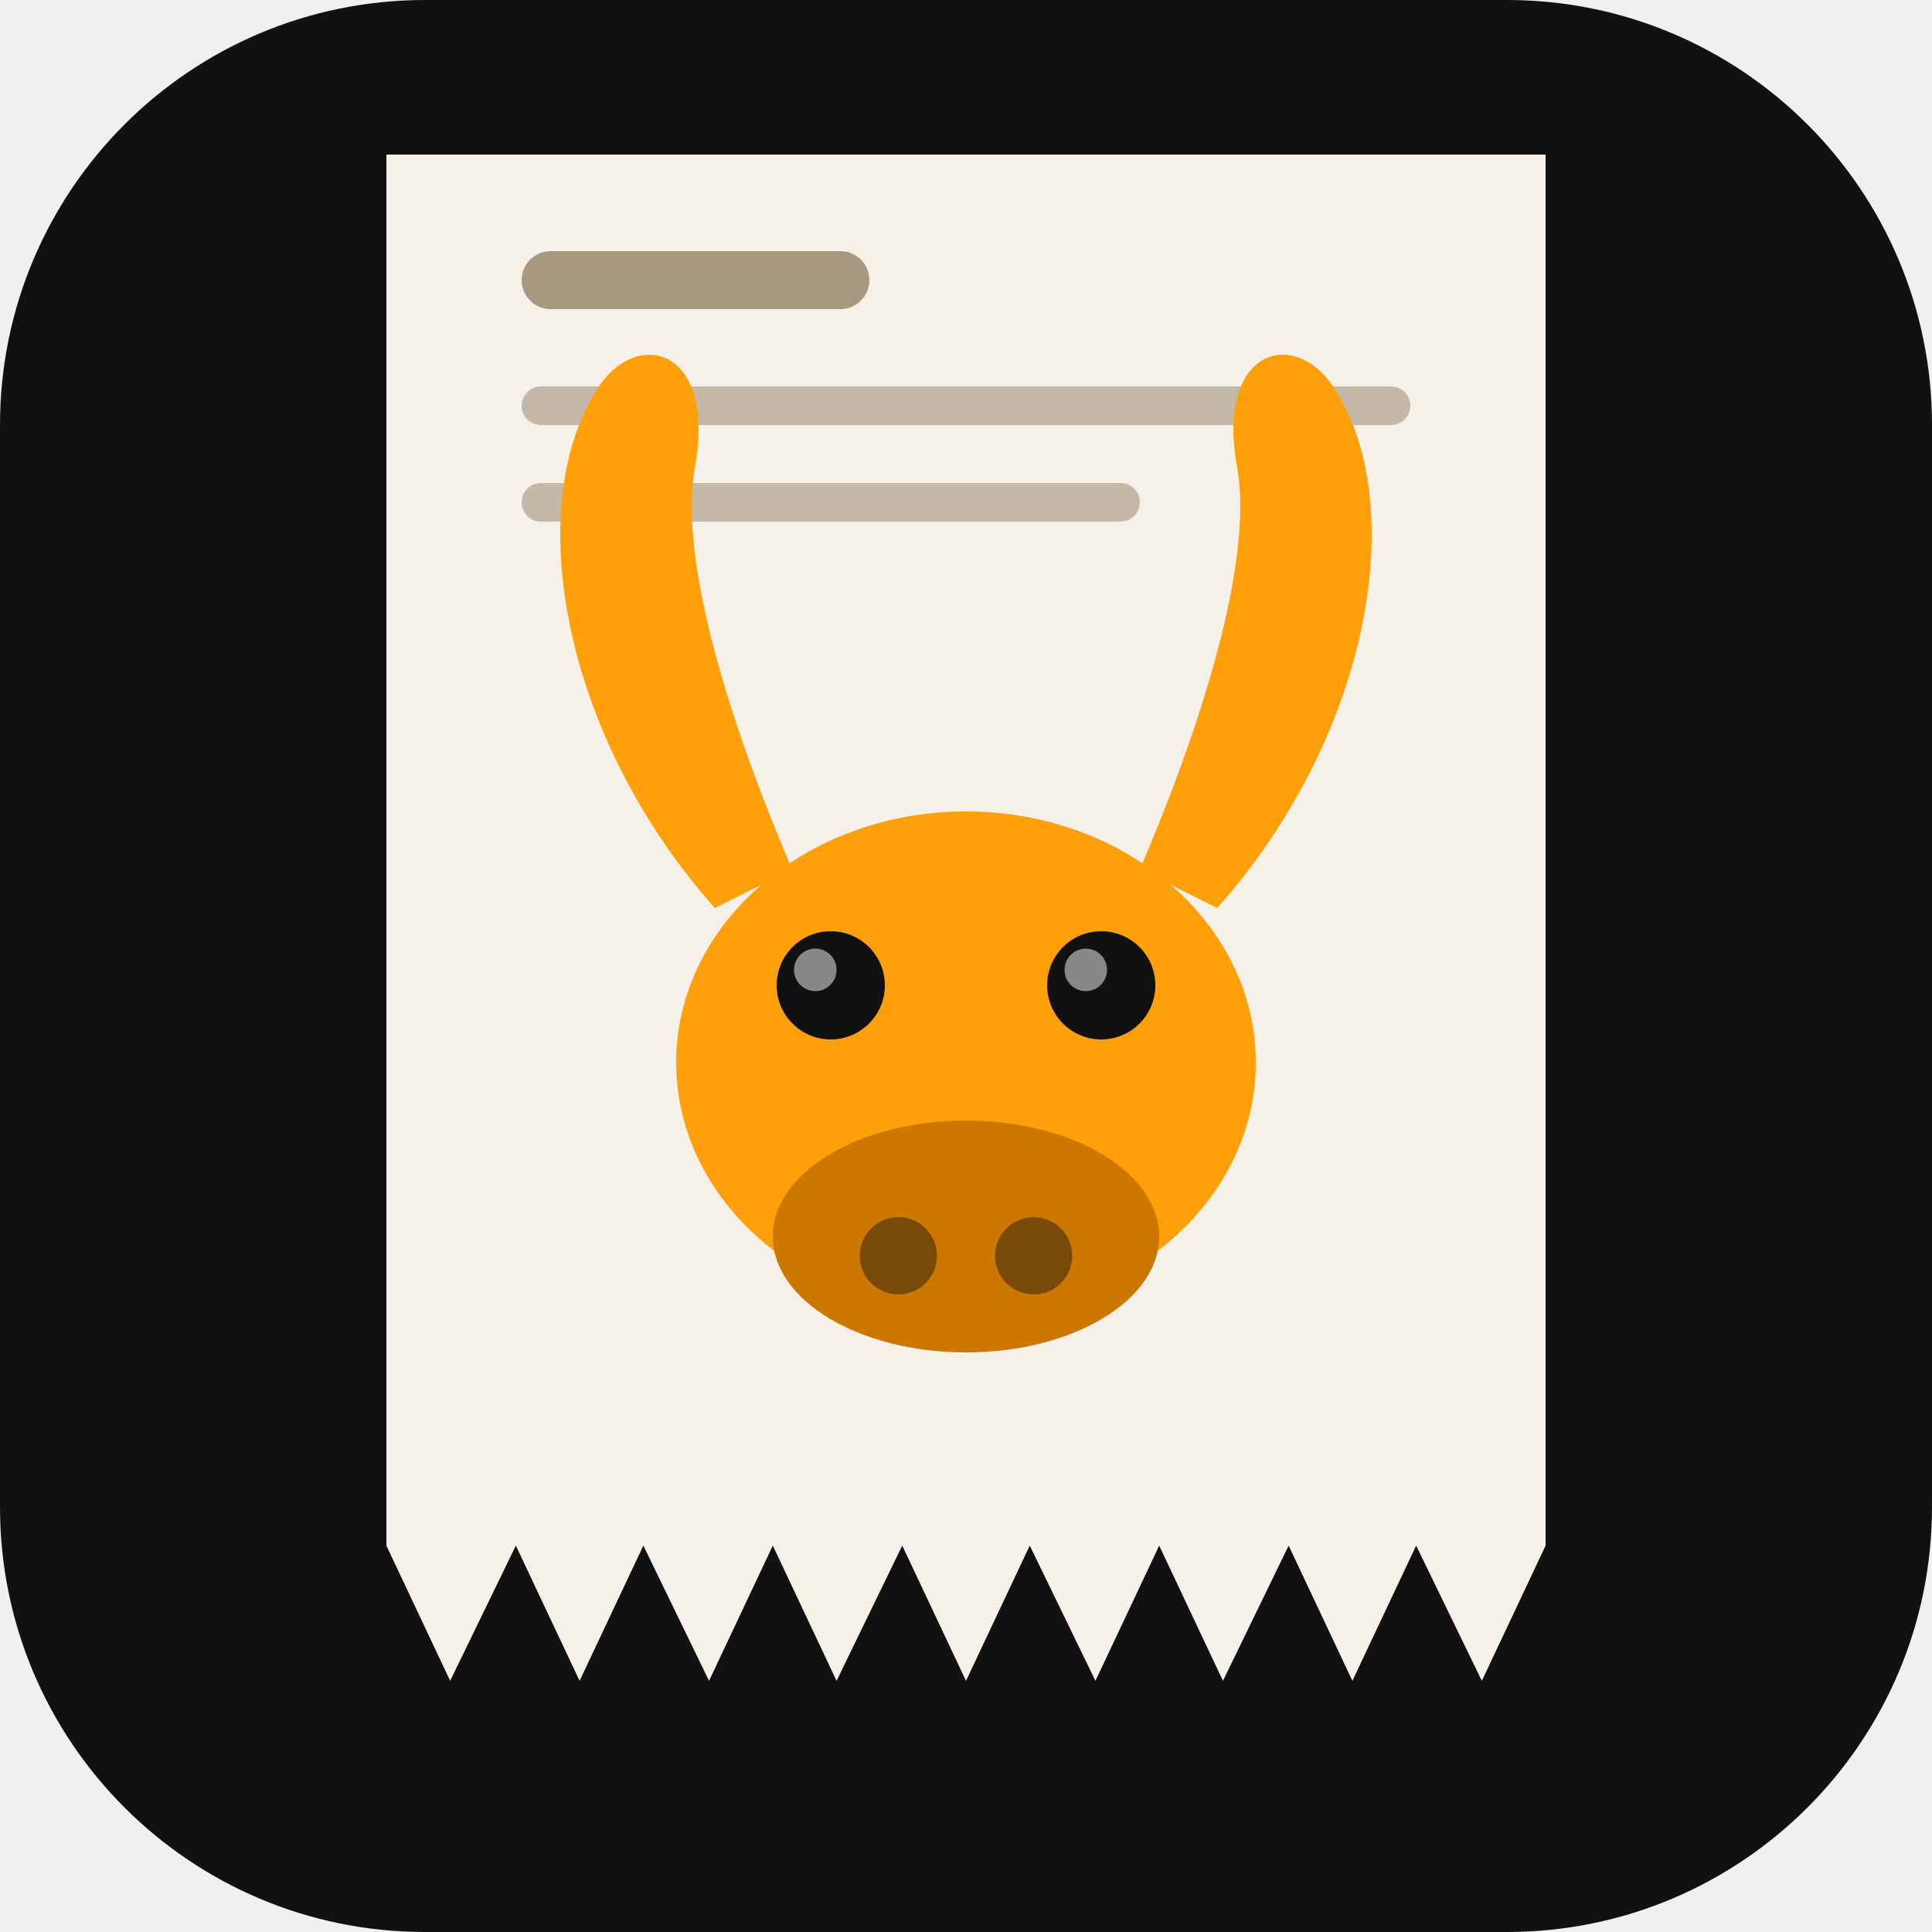
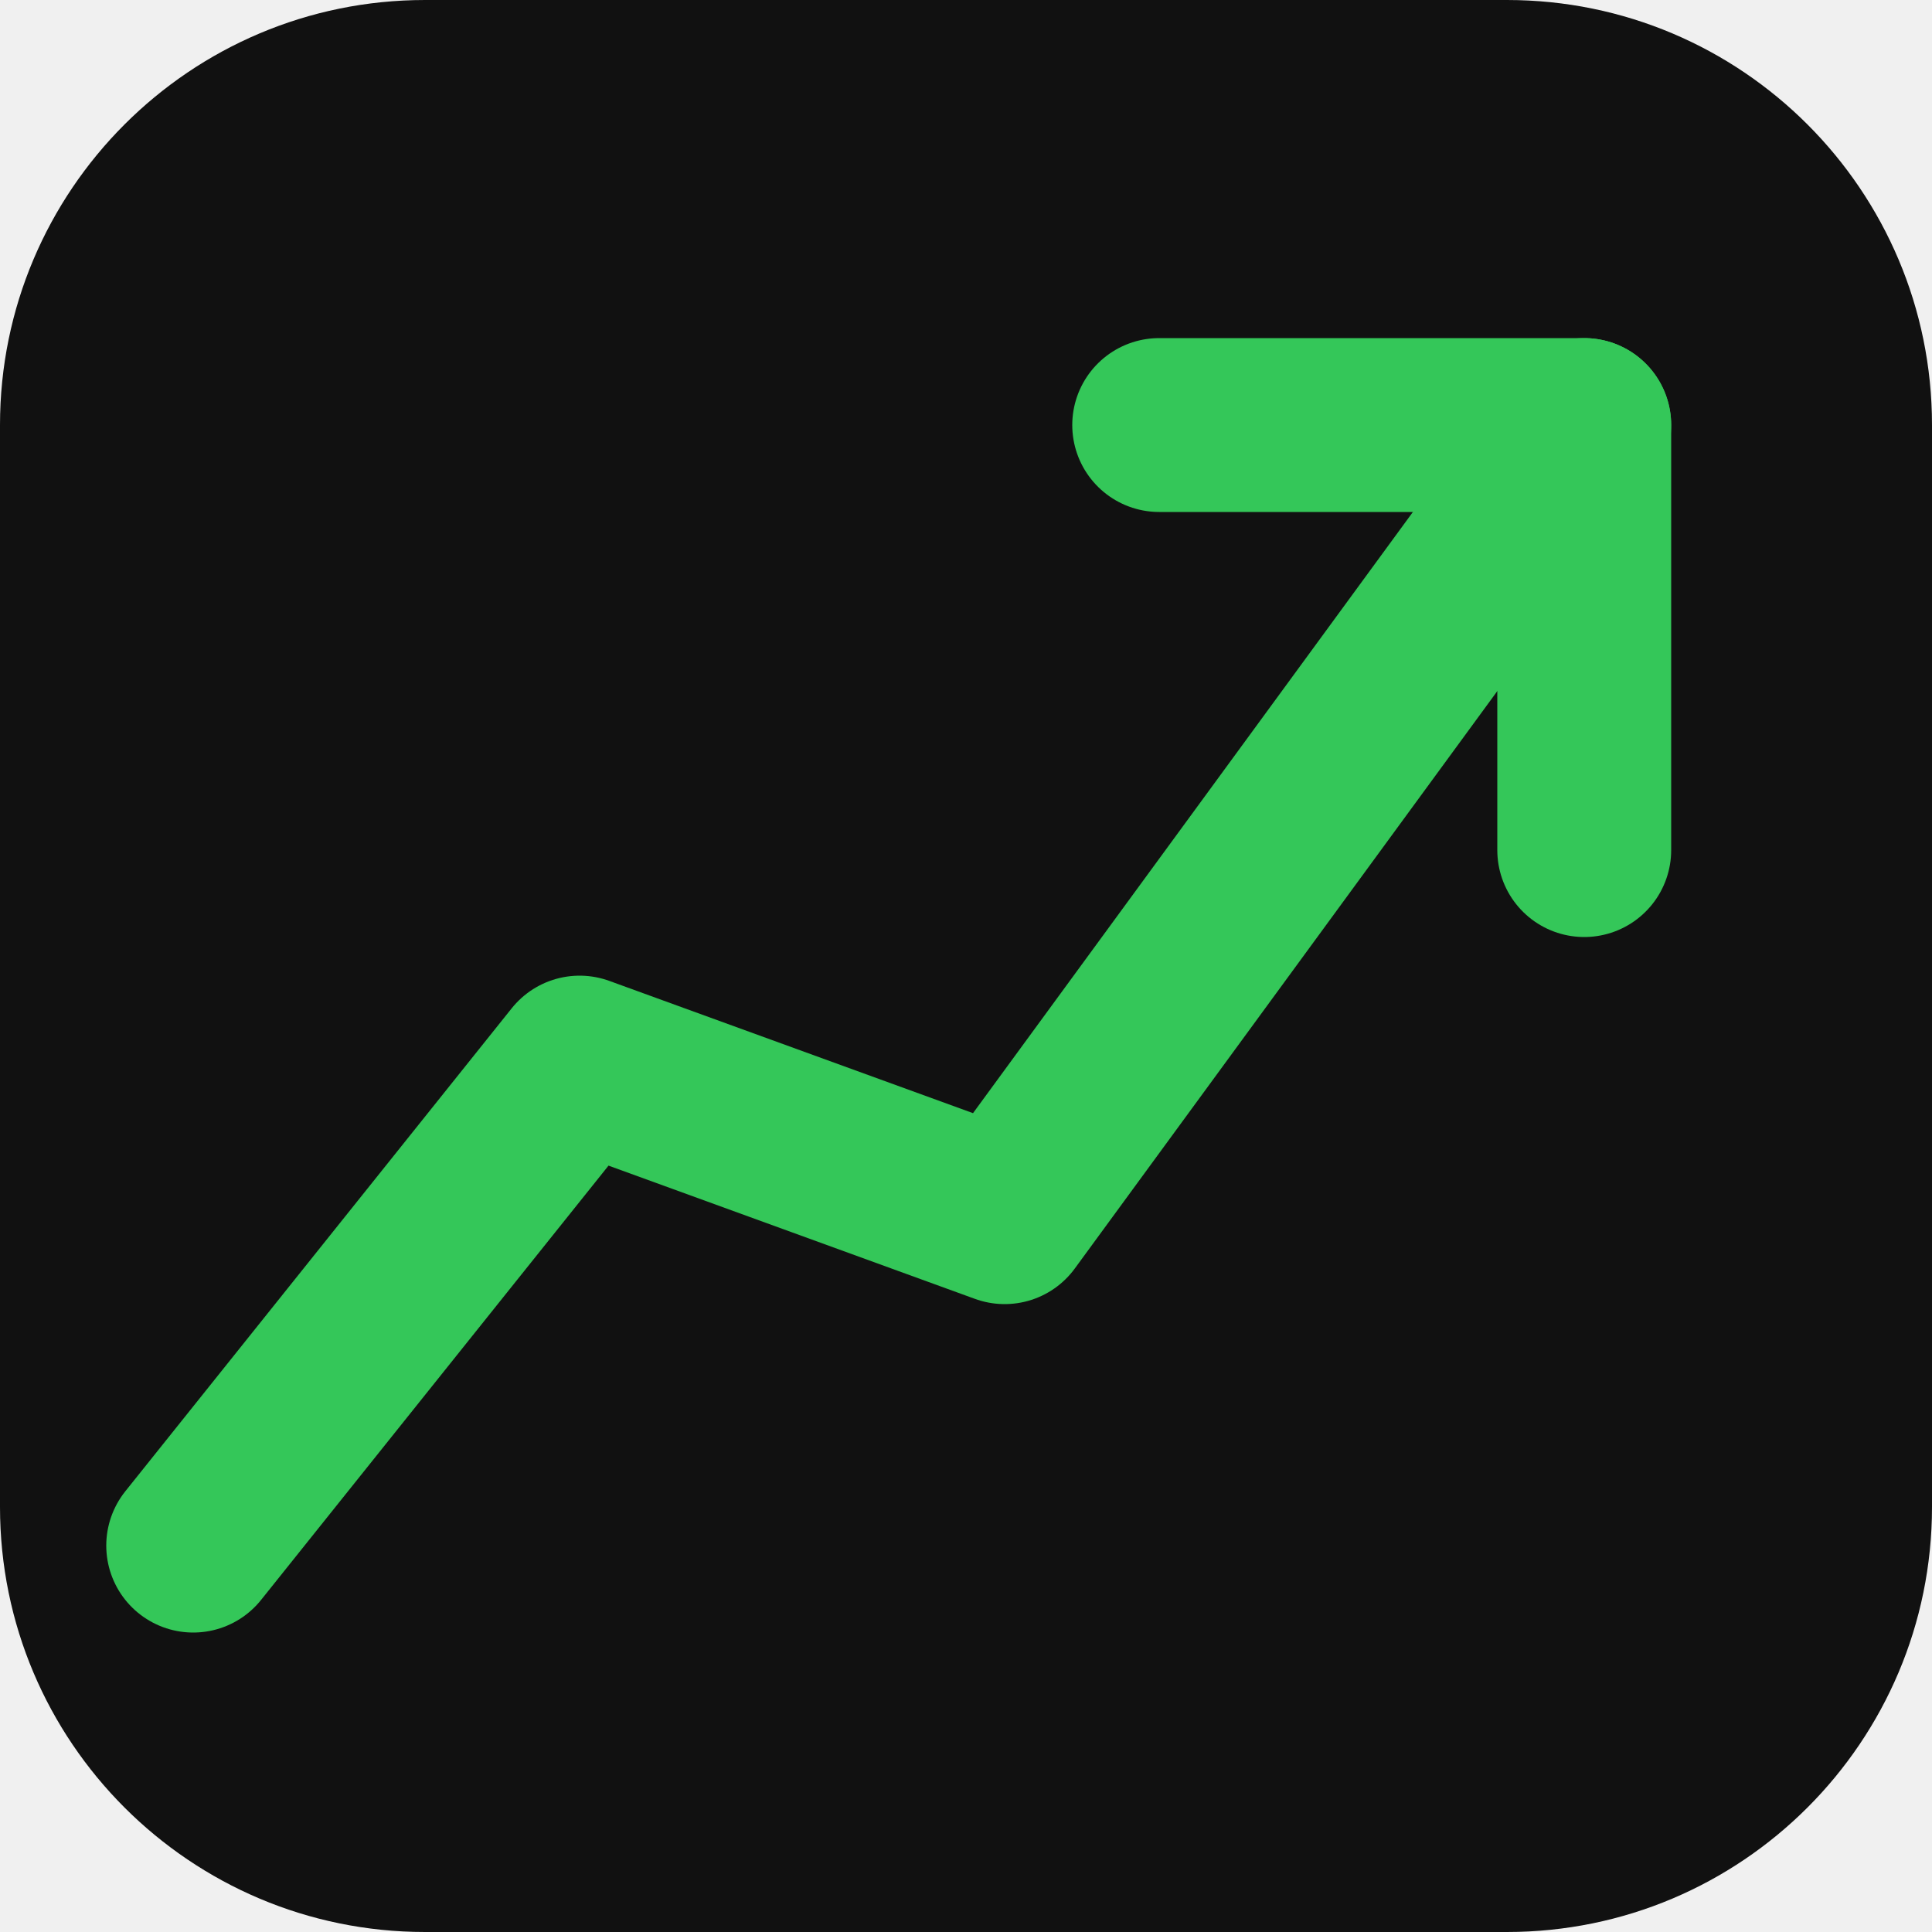
<svg xmlns="http://www.w3.org/2000/svg" viewBox="0 0 100 100">
  <rect width="100" height="100" rx="22" fill="#111111" />
-   <path d="M 20,8 H 80 V 80            L 76.7,87 L 73.3,80 L 70,87 L 66.7,80 L 63.3,87            L 60,80 L 56.7,87 L 53.3,80 L 50,87            L 46.7,80 L 43.3,87 L 40,80 L 36.7,87            L 33.3,80 L 30,87 L 26.7,80 L 23.3,87 L 20,80 Z" fill="#F5F0E8" />
-   <rect x="27" y="13" width="18" height="3" rx="1.5" fill="#A89880" />
-   <rect x="27" y="20" width="46" height="2" rx="1" fill="#C4B8A8" />
-   <rect x="27" y="25" width="32" height="2" rx="1" fill="#C4B8A8" />
-   <path d="M 37,47 C 29,38 27,26 31,20 C 33,17 37,18 36,24 C 35,29 38,38 41,45 Z" fill="#FF9F0A" />
-   <path d="M 63,47 C 71,38 73,26 69,20 C 67,17 63,18 64,24 C 65,29 62,38 59,45 Z" fill="#FF9F0A" />
-   <ellipse cx="50" cy="55" rx="15" ry="13" fill="#FF9F0A" />
-   <ellipse cx="50" cy="64" rx="10" ry="6" fill="#CC7800" />
-   <circle cx="43" cy="51" r="2.8" fill="#111111" />
-   <circle cx="57" cy="51" r="2.8" fill="#111111" />
-   <circle cx="42.2" cy="50.2" r="1.1" fill="white" opacity="0.5" />
-   <circle cx="56.2" cy="50.2" r="1.1" fill="white" opacity="0.5" />
-   <circle cx="46.5" cy="65" r="2" fill="#111111" opacity="0.45" />
-   <circle cx="53.5" cy="65" r="2" fill="#111111" opacity="0.45" />
+   <polyline points="10,80 30,55 52,63 82,22" fill="none" stroke="#34C759" stroke-width="9" stroke-linecap="round" stroke-linejoin="round" />
+   <polyline points="60,22 82,22 82,44" fill="none" stroke="#34C759" stroke-width="9" stroke-linecap="round" stroke-linejoin="round" />
</svg>
